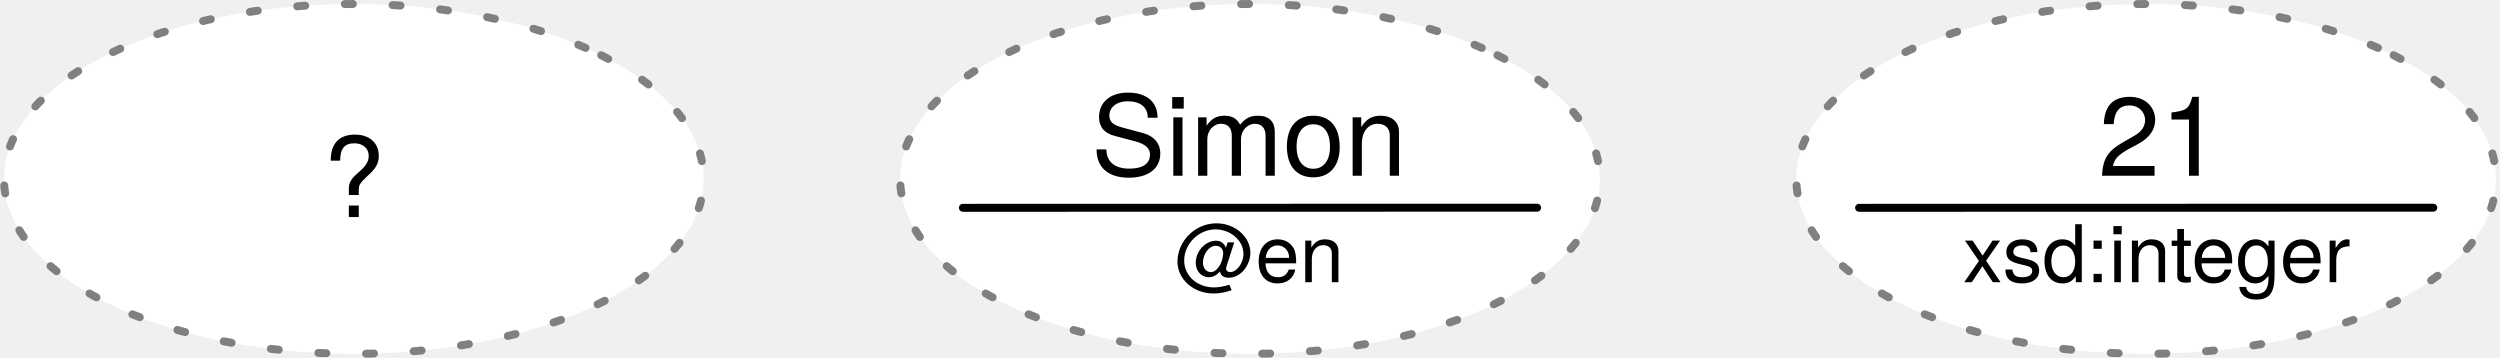
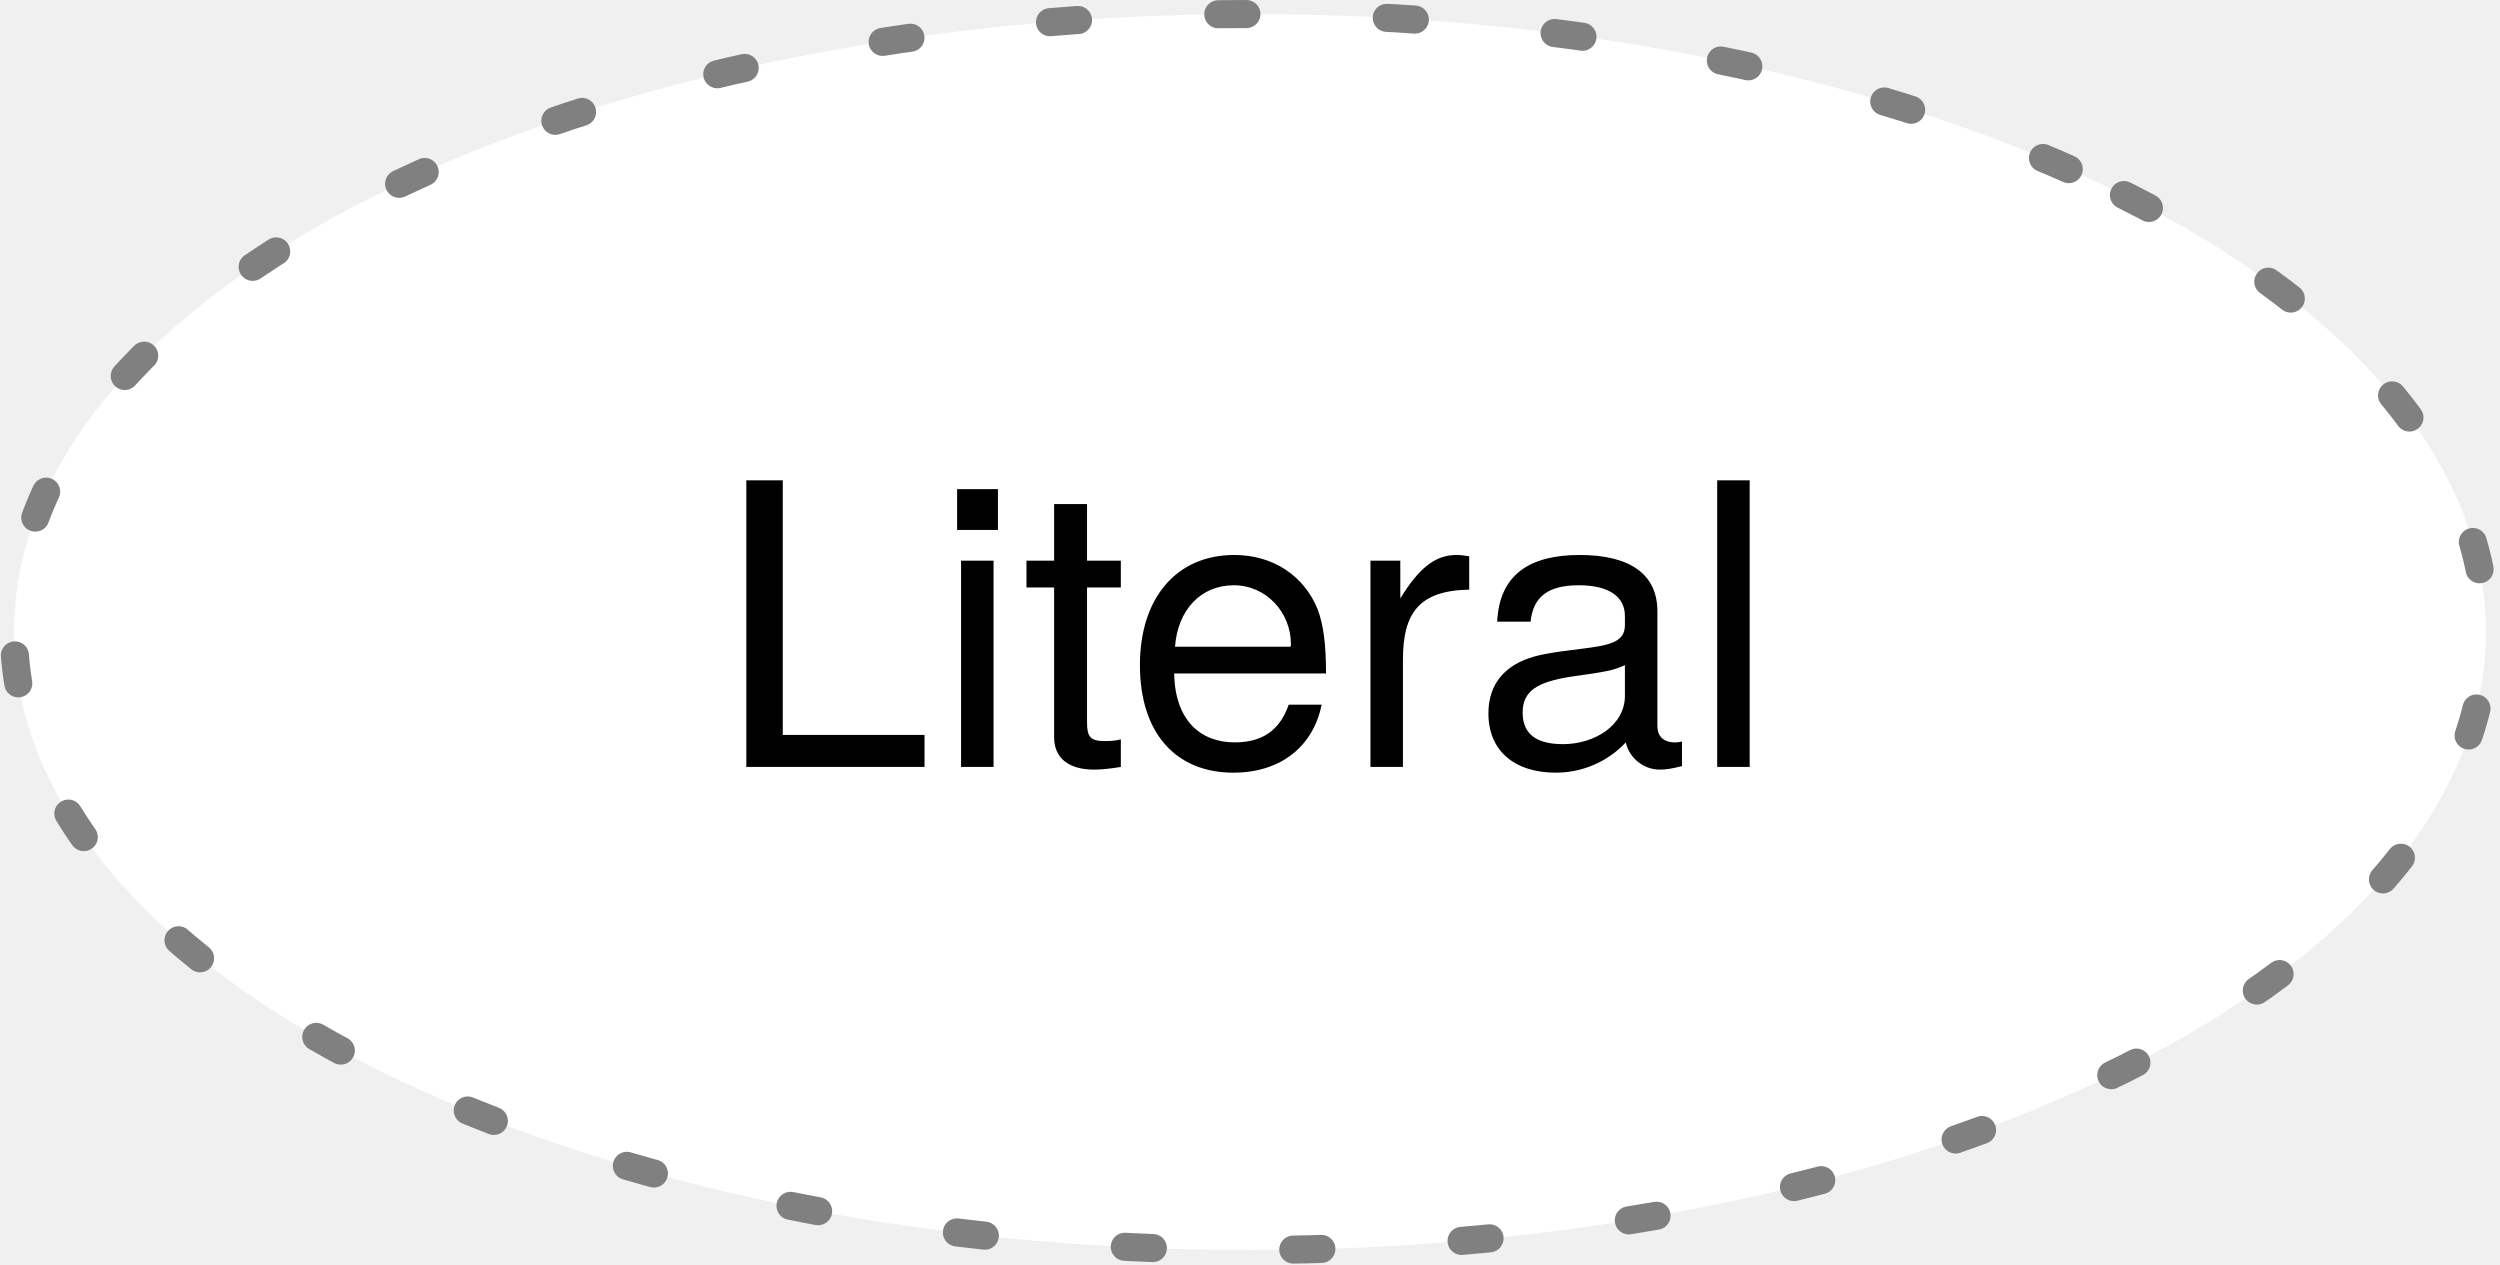
- <svg xmlns="http://www.w3.org/2000/svg" version="1.1" viewBox="730.5 575.5 314.42 45" width="314.42" height="45">
+ <svg xmlns="http://www.w3.org/2000/svg" version="1.1" viewBox="1054.5 465.5 89 45" width="89" height="45">
  <defs />
-   <g id="Literal_Values" stroke-dasharray="none" stroke="none" fill-opacity="1" fill="none" stroke-opacity="1">
-     <g id="Literal_Values_Layer_1">
-       <g id="Graphic_4">
-         <ellipse cx="887.71" cy="598" rx="44" ry="22" fill="white" />
-         <path d="M 918.823 582.444 C 936.006 591.035 936.006 604.965 918.823 613.556 C 901.64 622.148 873.78 622.148 856.597 613.556 C 839.414 604.965 839.414 591.035 856.597 582.444 C 873.78 573.852 901.64 573.852 918.823 582.444" stroke="gray" stroke-linecap="round" stroke-linejoin="round" stroke-dasharray="1.0,5.0" stroke-width="1" />
-         <text transform="translate(857.5101 584.6)" fill="black">
-           <tspan font-family="Helvetica Neue" font-size="14" fill="black" x="10.229" y="13" xml:space="preserve">Simon</tspan>
-           <tspan font-family="Helvetica Neue" font-size="10" fill="black" x="20.735" y="26.392" xml:space="preserve">@en</tspan>
+   <g id="02__Simple_Edges" stroke-dasharray="none" stroke="none" fill-opacity="1" fill="none" stroke-opacity="1">
+     <g id="02__Simple_Edges_Layer_1">
+       <g id="Graphic_105">
+         <ellipse cx="1099" cy="488" rx="44" ry="22" fill="white" />
+         <path d="M 1130.113 472.444 C 1147.296 481.035 1147.296 494.965 1130.113 503.556 C 1112.93 512.148 1085.07 512.148 1067.887 503.556 C 1050.704 494.965 1050.704 481.035 1067.887 472.444 C 1085.07 463.852 1112.93 463.852 1130.113 472.444" stroke="gray" stroke-linecap="round" stroke-linejoin="round" stroke-dasharray="1.0,5.0" stroke-width="1" />
+         <text transform="translate(1068.8 479.804)" fill="black">
+           <tspan font-family="Helvetica Neue" font-size="14" fill="black" x="11.146" y="13" xml:space="preserve">Literal</tspan>
        </text>
-       </g>
-       <g id="Graphic_3">
-         <ellipse cx="1000.42" cy="598" rx="44" ry="22" fill="white" />
-         <path d="M 1031.533 582.444 C 1048.716 591.035 1048.716 604.965 1031.533 613.556 C 1014.35 622.148 986.49 622.148 969.308 613.556 C 952.124 604.965 952.124 591.035 969.308 582.444 C 986.49 573.852 1014.35 573.852 1031.533 582.444" stroke="gray" stroke-linecap="round" stroke-linejoin="round" stroke-dasharray="1.0,5.0" stroke-width="1" />
-         <text transform="translate(971.9801 584.6)" fill="black">
-           <tspan font-family="Helvetica Neue" font-size="14" fill="black" x="22.416" y="13" xml:space="preserve">21</tspan>
-           <tspan font-family="Helvetica Neue" font-size="10" fill="black" x="5.385" y="26.392" xml:space="preserve">xsd:integer</tspan>
-         </text>
-       </g>
-       <g id="Graphic_2">
-         <ellipse cx="775" cy="598" rx="44" ry="22" fill="white" />
-         <path d="M 806.113 582.444 C 823.296 591.035 823.296 604.965 806.113 613.556 C 788.93 622.148 761.07 622.148 743.887 613.556 C 726.704 604.965 726.704 591.035 743.887 582.444 C 761.07 573.852 788.93 573.852 806.113 582.444" stroke="gray" stroke-linecap="round" stroke-linejoin="round" stroke-dasharray="1.0,5.0" stroke-width="1" />
-         <text transform="translate(744.8 589.804)" fill="black">
-           <tspan font-family="Helvetica Neue" font-size="14" fill="black" x="26.308" y="13" xml:space="preserve">?</tspan>
-         </text>
-       </g>
-       <g id="Line_5">
-         <line x1="851.603" y1="601.636" x2="923.817" y2="601.621" stroke="black" stroke-linecap="round" stroke-linejoin="round" stroke-width="1" />
-       </g>
-       <g id="Line_6">
-         <line x1="964.313" y1="601.636" x2="1036.527" y2="601.621" stroke="black" stroke-linecap="round" stroke-linejoin="round" stroke-width="1" />
      </g>
    </g>
  </g>
</svg>
